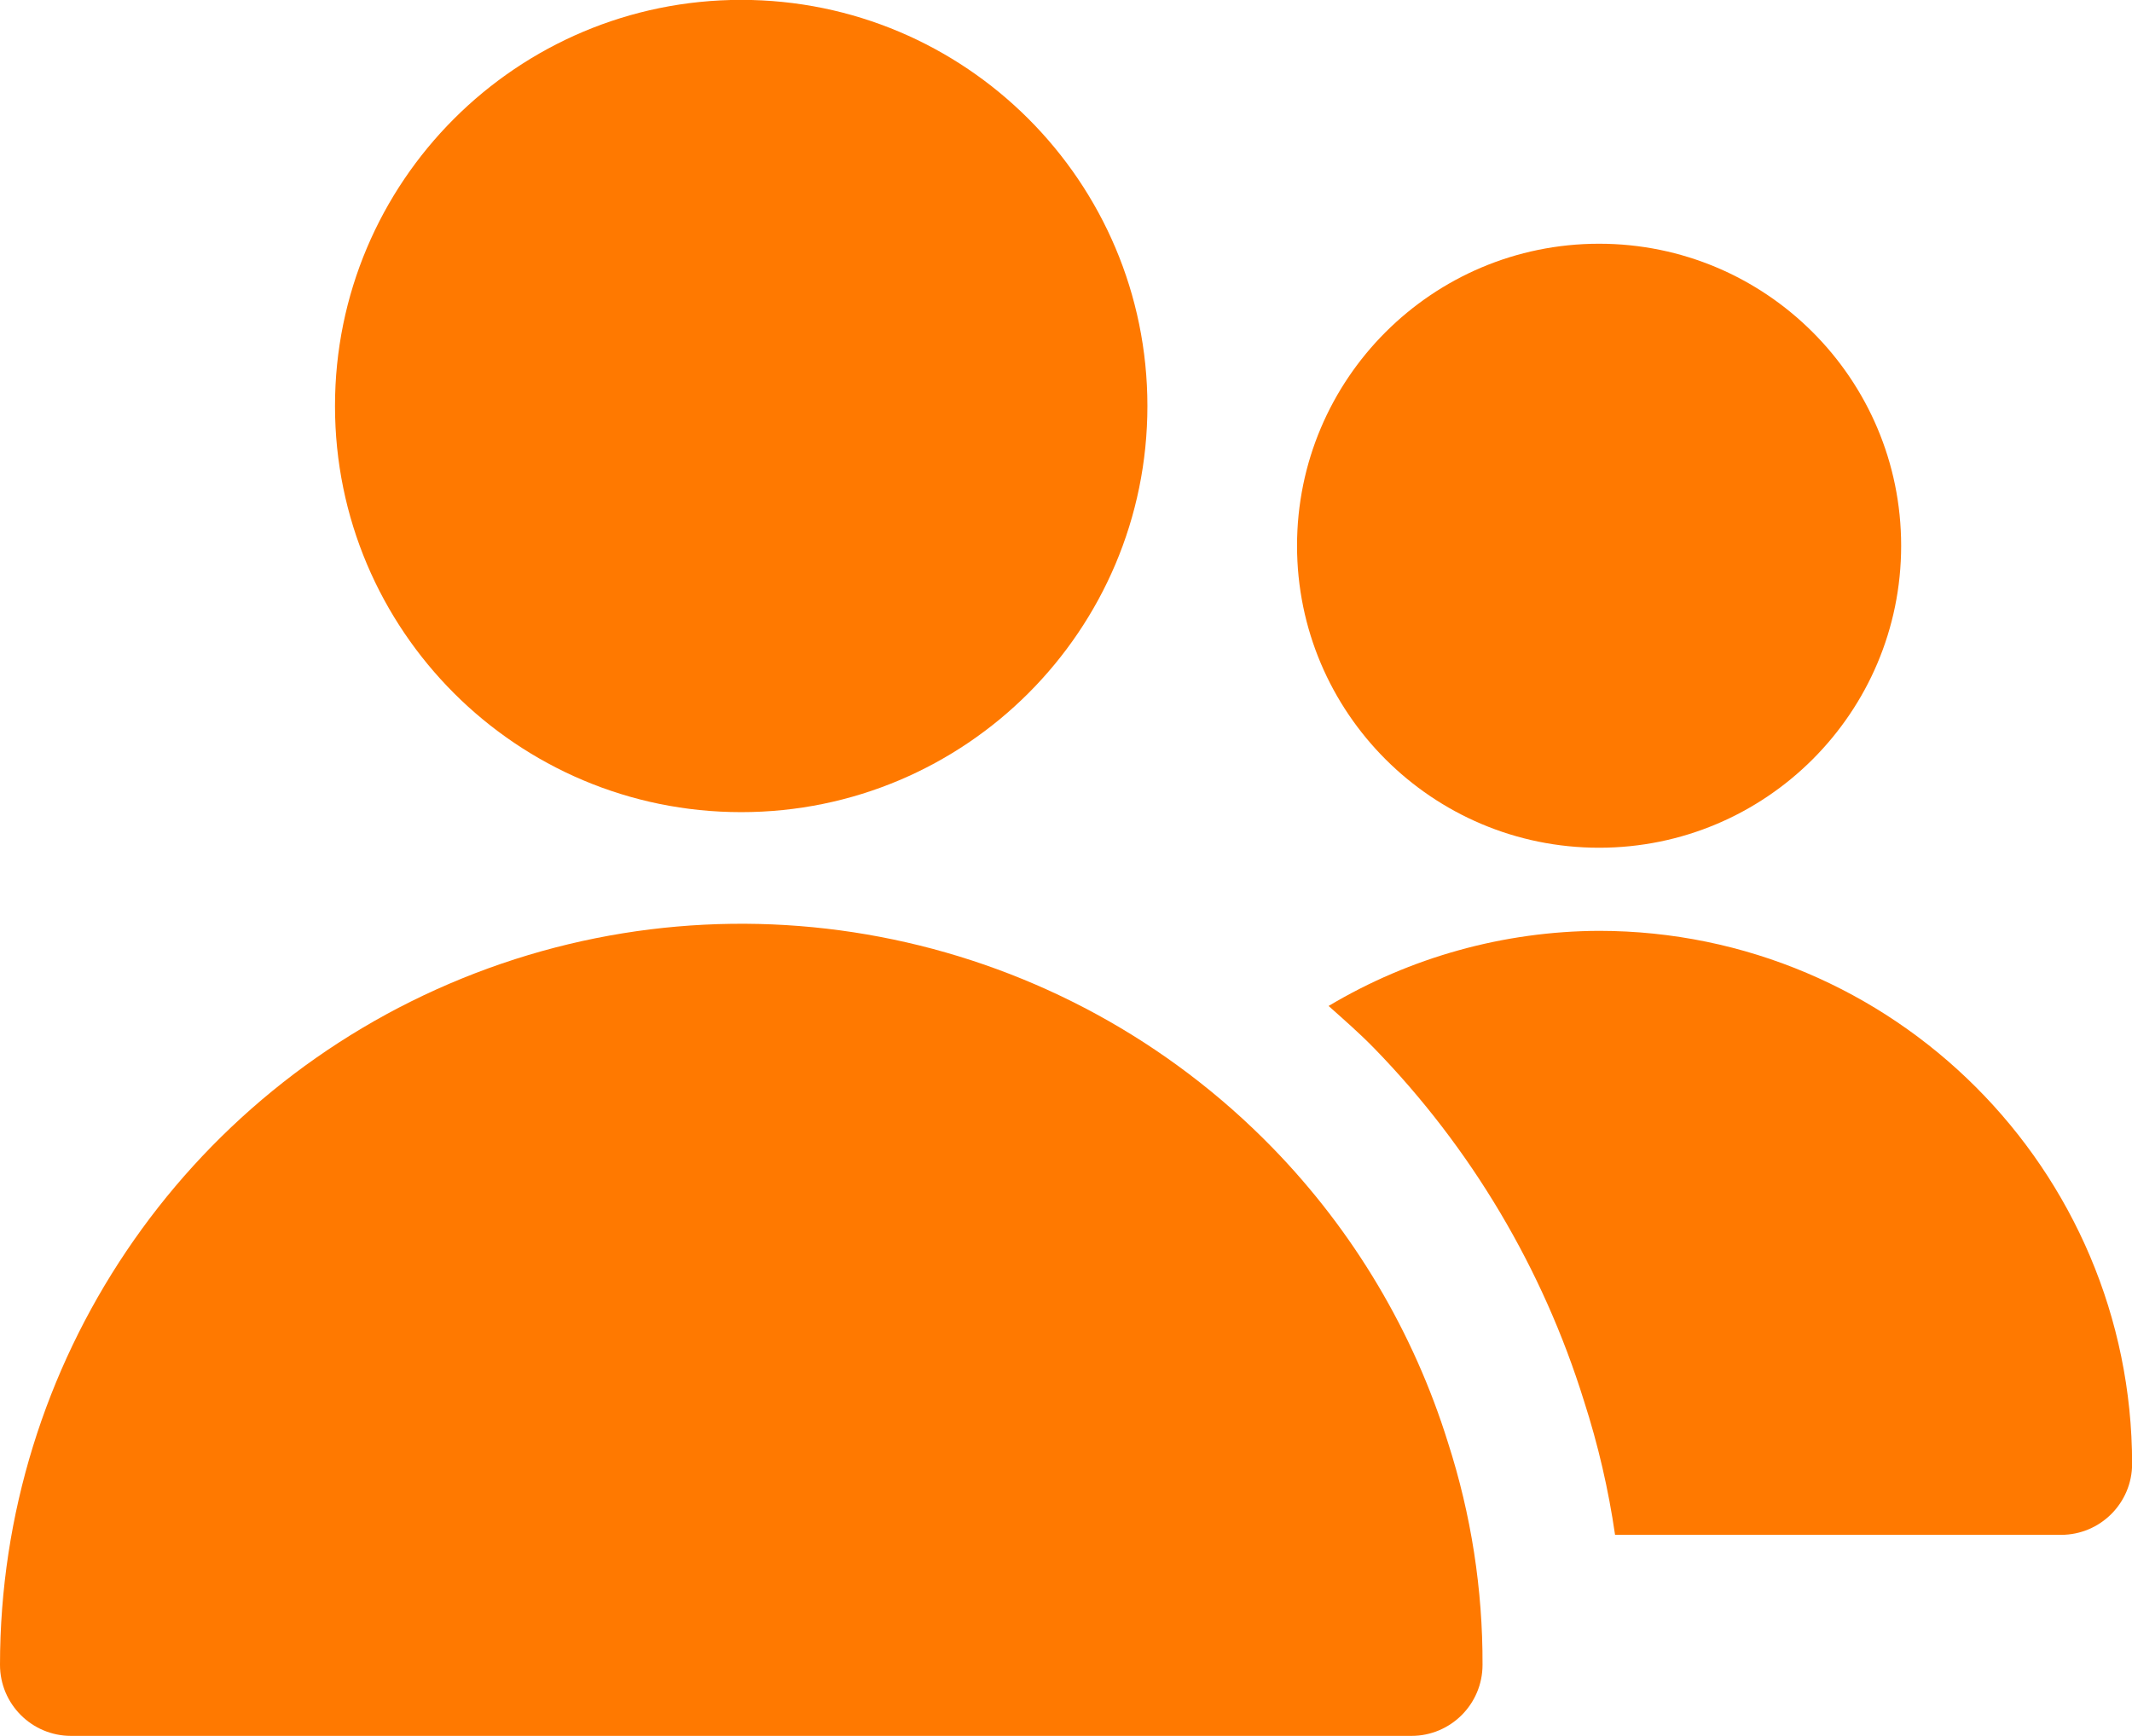
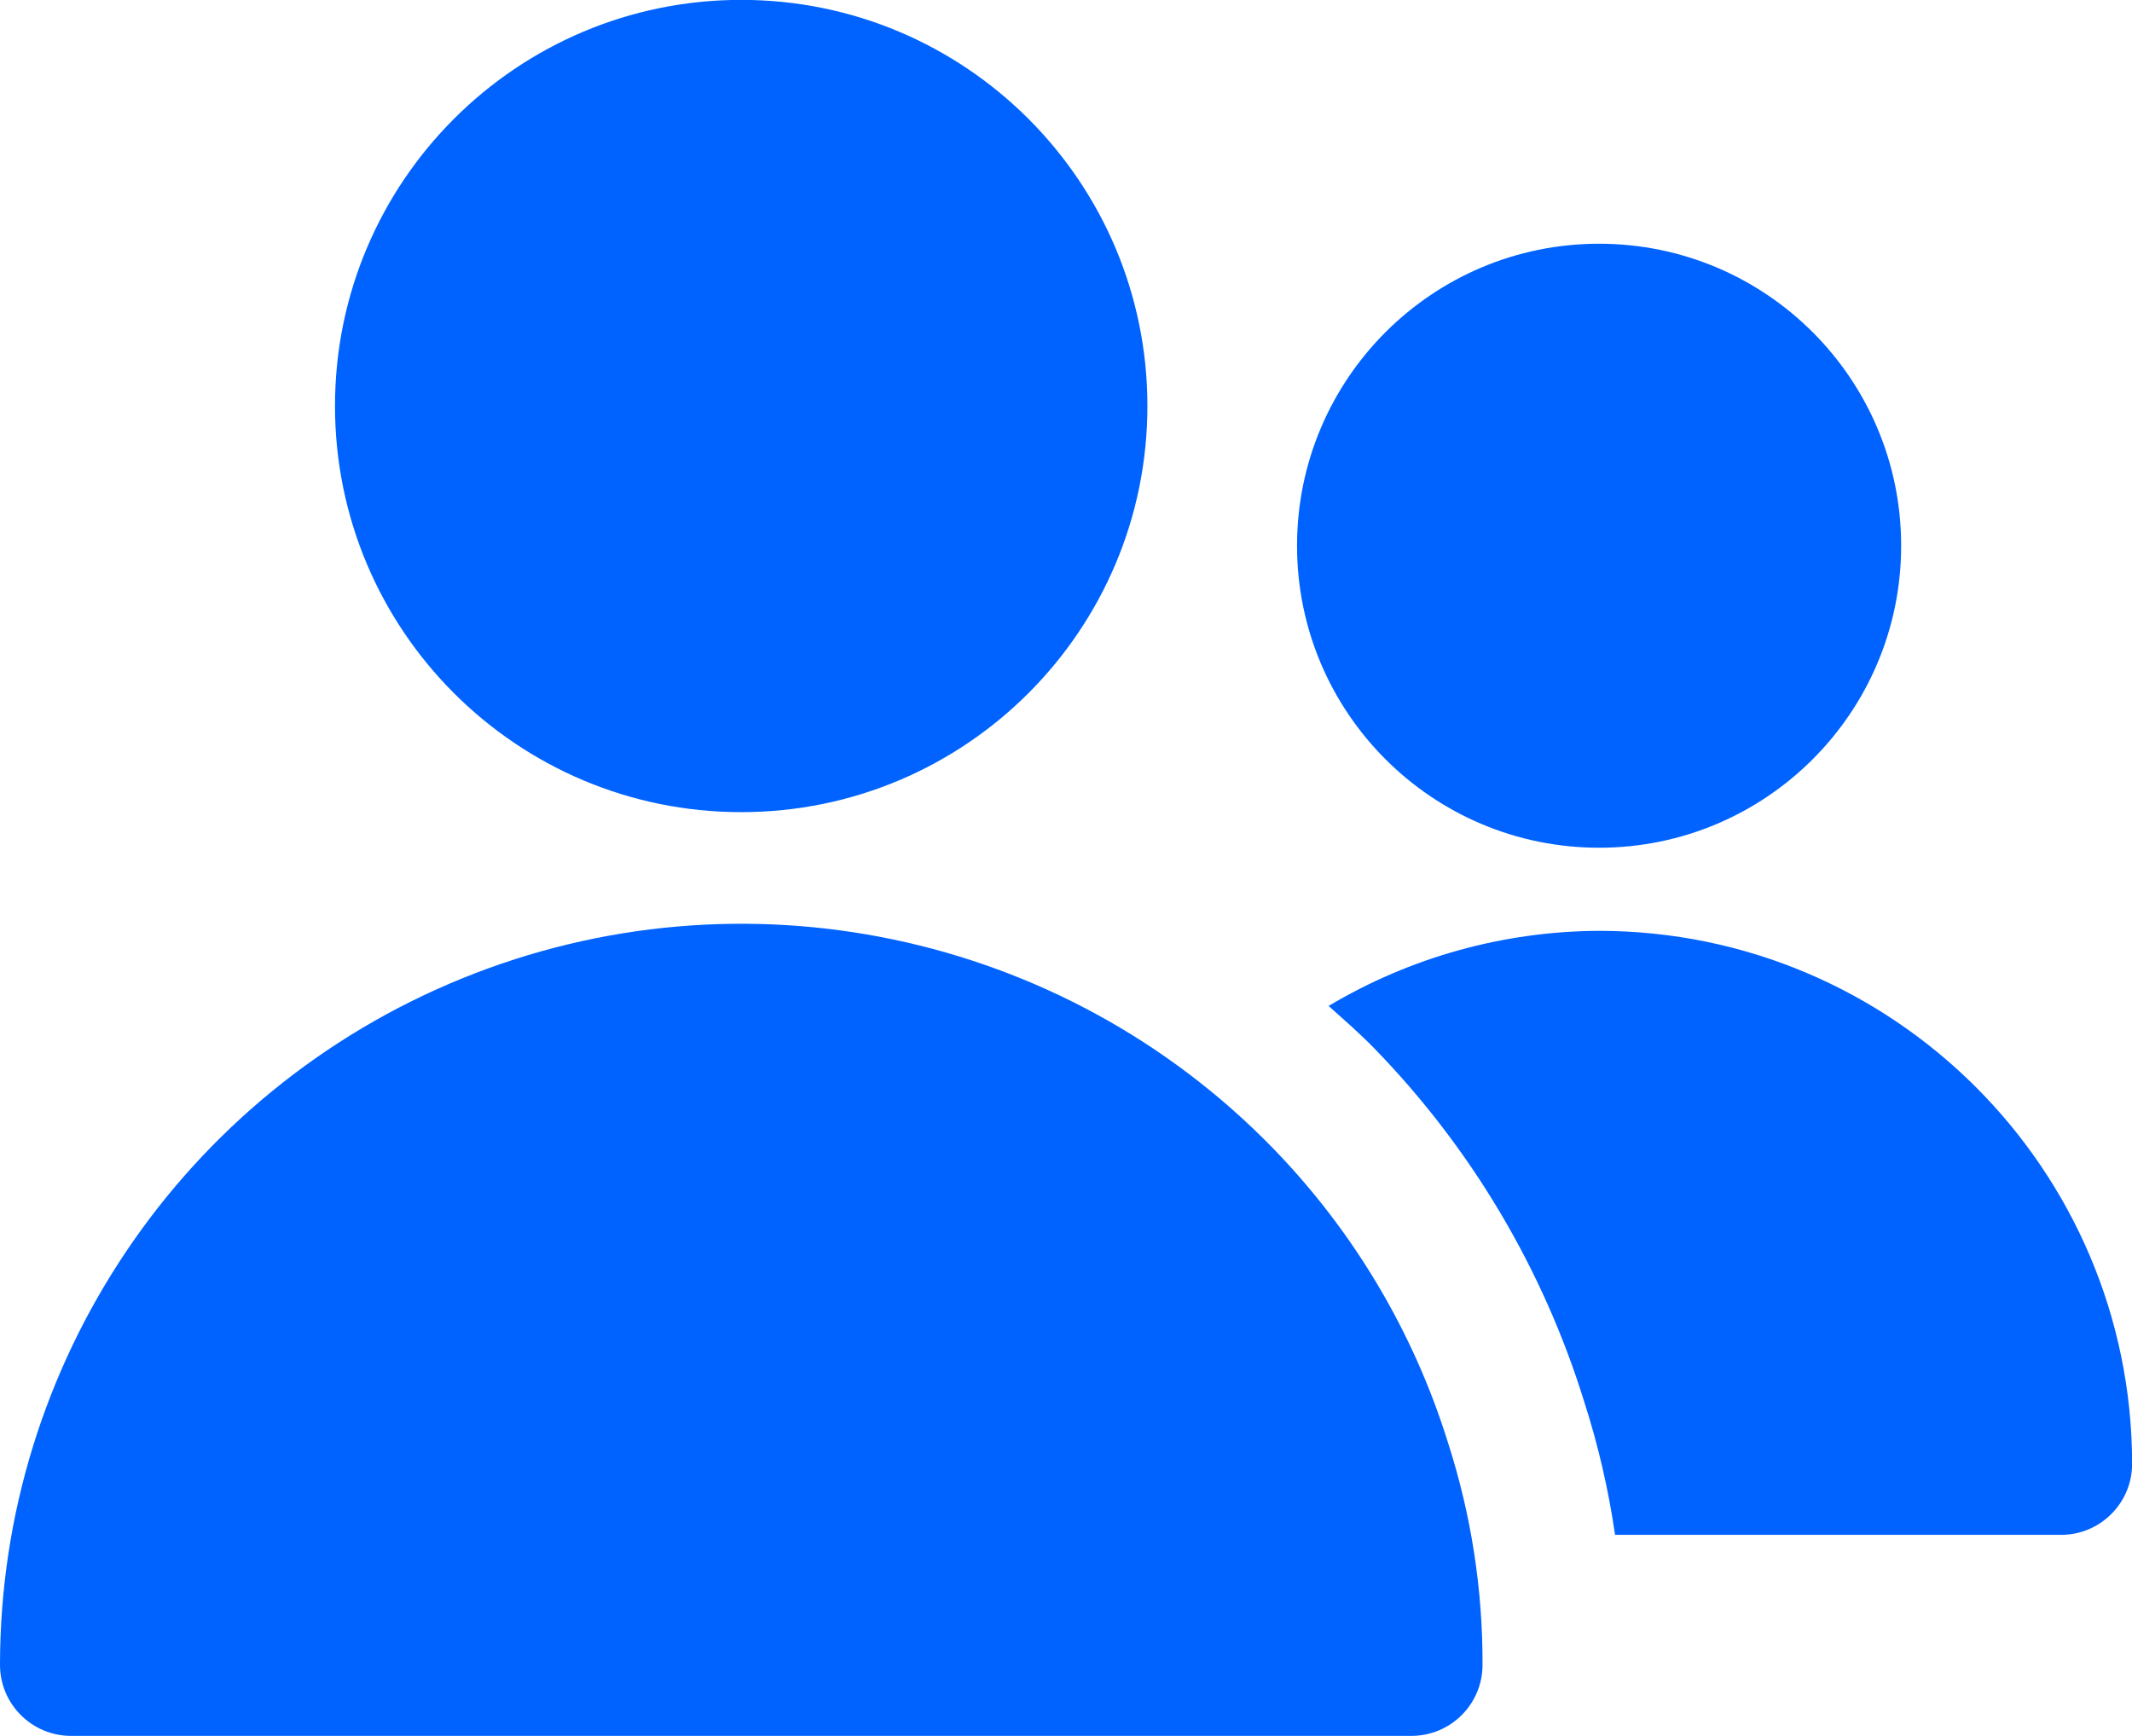
<svg xmlns="http://www.w3.org/2000/svg" width="16.827" height="13.703" viewBox="0 0 16.827 13.703">
  <g id="group_4_" data-name="group (4)" transform="translate(-1 -4.57)">
-     <path id="Path_32922" data-name="Path 32922" d="M8.92,10.981A3.206,3.206,0,1,0,5.714,7.776,3.206,3.206,0,0,0,8.92,10.981Z" transform="translate(-2.07 0)" fill="#ff7900" />
-     <path id="Path_32923" data-name="Path 32923" d="M11.043,19.338A5.852,5.852,0,0,0,1,23.42a.561.561,0,0,0,.561.561H12.14a.561.561,0,0,0,.561-.561,5.647,5.647,0,0,0-.272-1.752A5.811,5.811,0,0,0,11.043,19.338Z" transform="translate(0 -5.708)" fill="#ff7900" />
-     <circle id="Ellipse_1112" data-name="Ellipse 1112" cx="2.384" cy="2.384" r="2.384" transform="translate(11.237 6.494)" fill="#ff7900" />
-     <path id="Path_32924" data-name="Path 32924" d="M21.829,17.67a4.2,4.2,0,0,0-2.135.593c.122.109.245.216.36.334a6.948,6.948,0,0,1,1.656,2.785,6.444,6.444,0,0,1,.245,1.056h3.52a.561.561,0,0,0,.561-.561,4.211,4.211,0,0,0-4.207-4.207Z" transform="translate(-8.208 -5.752)" fill="#ff7900" />
+     <path id="Path_32922" data-name="Path 32922" d="M8.92,10.981A3.206,3.206,0,1,0,5.714,7.776,3.206,3.206,0,0,0,8.92,10.981Z" transform="translate(-2.07 0)" fill="#0063FF" />
+     <path id="Path_32923" data-name="Path 32923" d="M11.043,19.338A5.852,5.852,0,0,0,1,23.42a.561.561,0,0,0,.561.561H12.14a.561.561,0,0,0,.561-.561,5.647,5.647,0,0,0-.272-1.752A5.811,5.811,0,0,0,11.043,19.338Z" transform="translate(0 -5.708)" fill="#0063FF" />
+     <circle id="Ellipse_1112" data-name="Ellipse 1112" cx="2.384" cy="2.384" r="2.384" transform="translate(11.237 6.494)" fill="#0063FF" />
+     <path id="Path_32924" data-name="Path 32924" d="M21.829,17.67a4.2,4.2,0,0,0-2.135.593c.122.109.245.216.36.334a6.948,6.948,0,0,1,1.656,2.785,6.444,6.444,0,0,1,.245,1.056h3.52a.561.561,0,0,0,.561-.561,4.211,4.211,0,0,0-4.207-4.207Z" transform="translate(-8.208 -5.752)" fill="#0063FF" />
  </g>
</svg>
